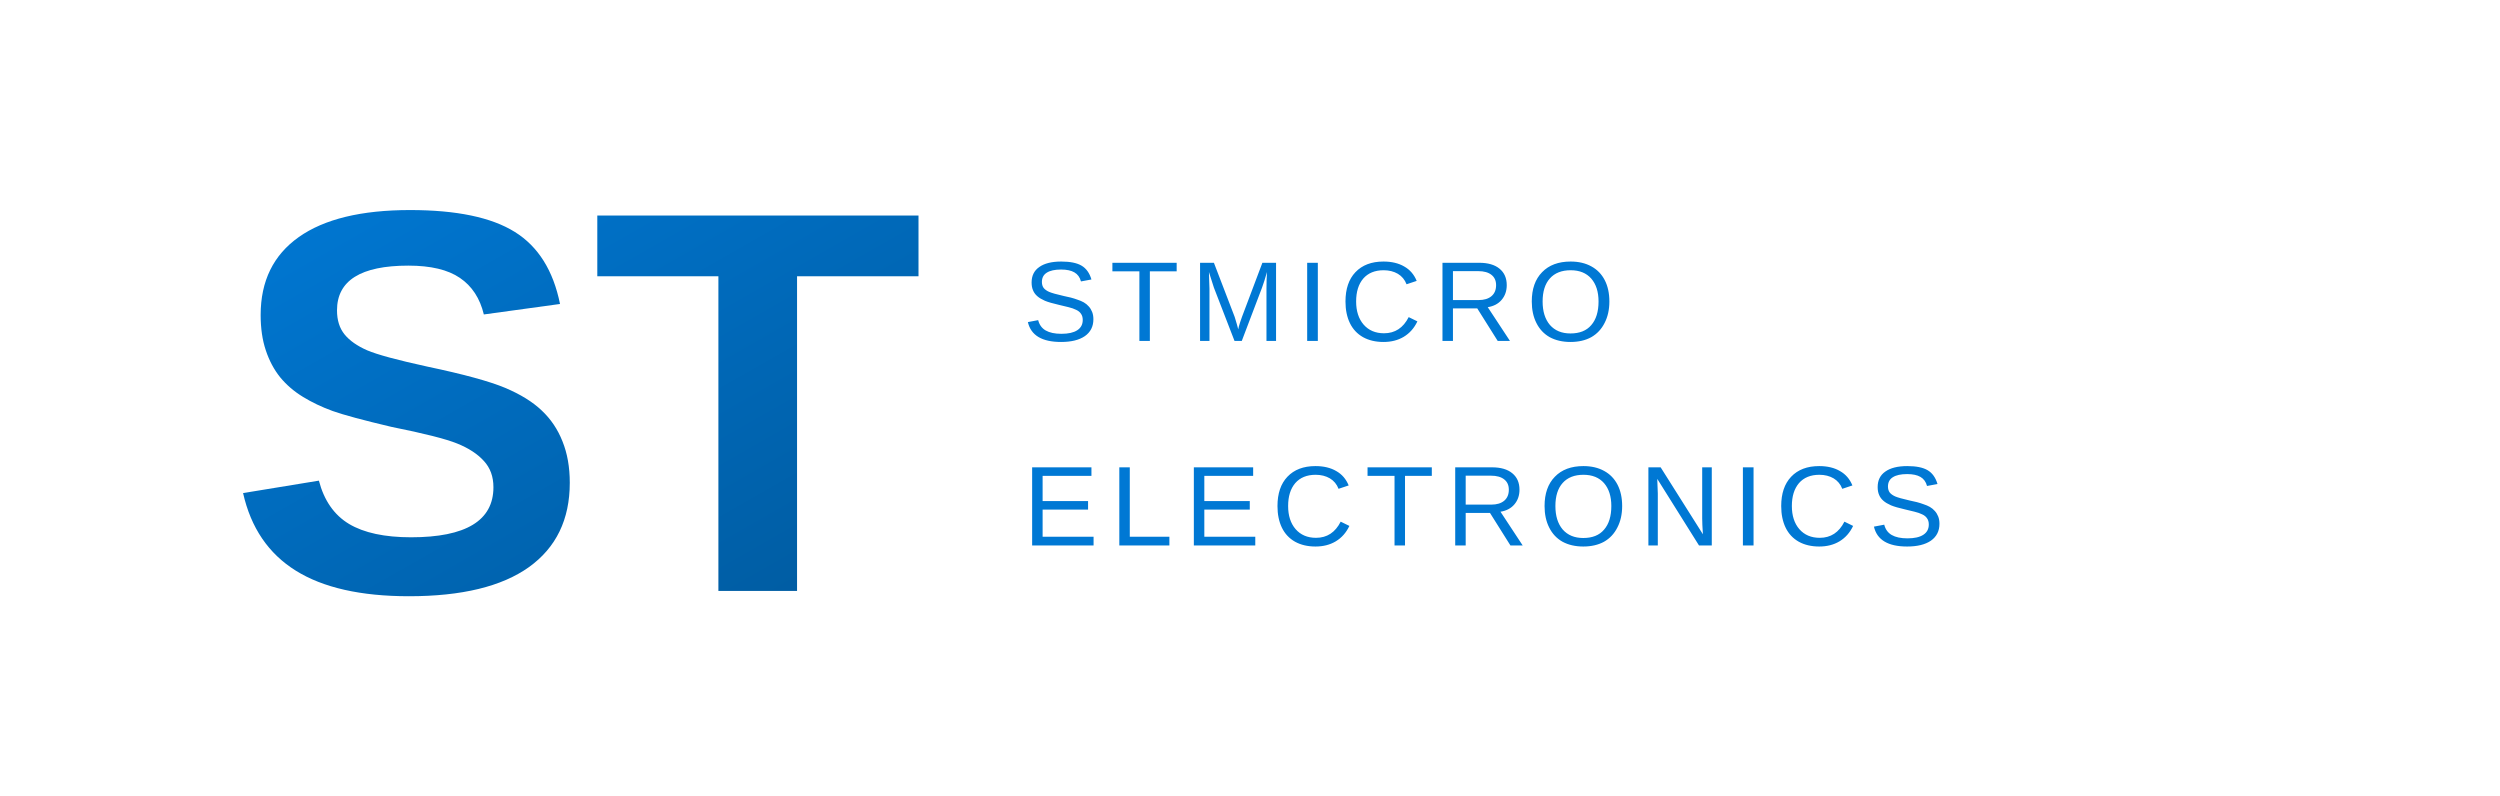
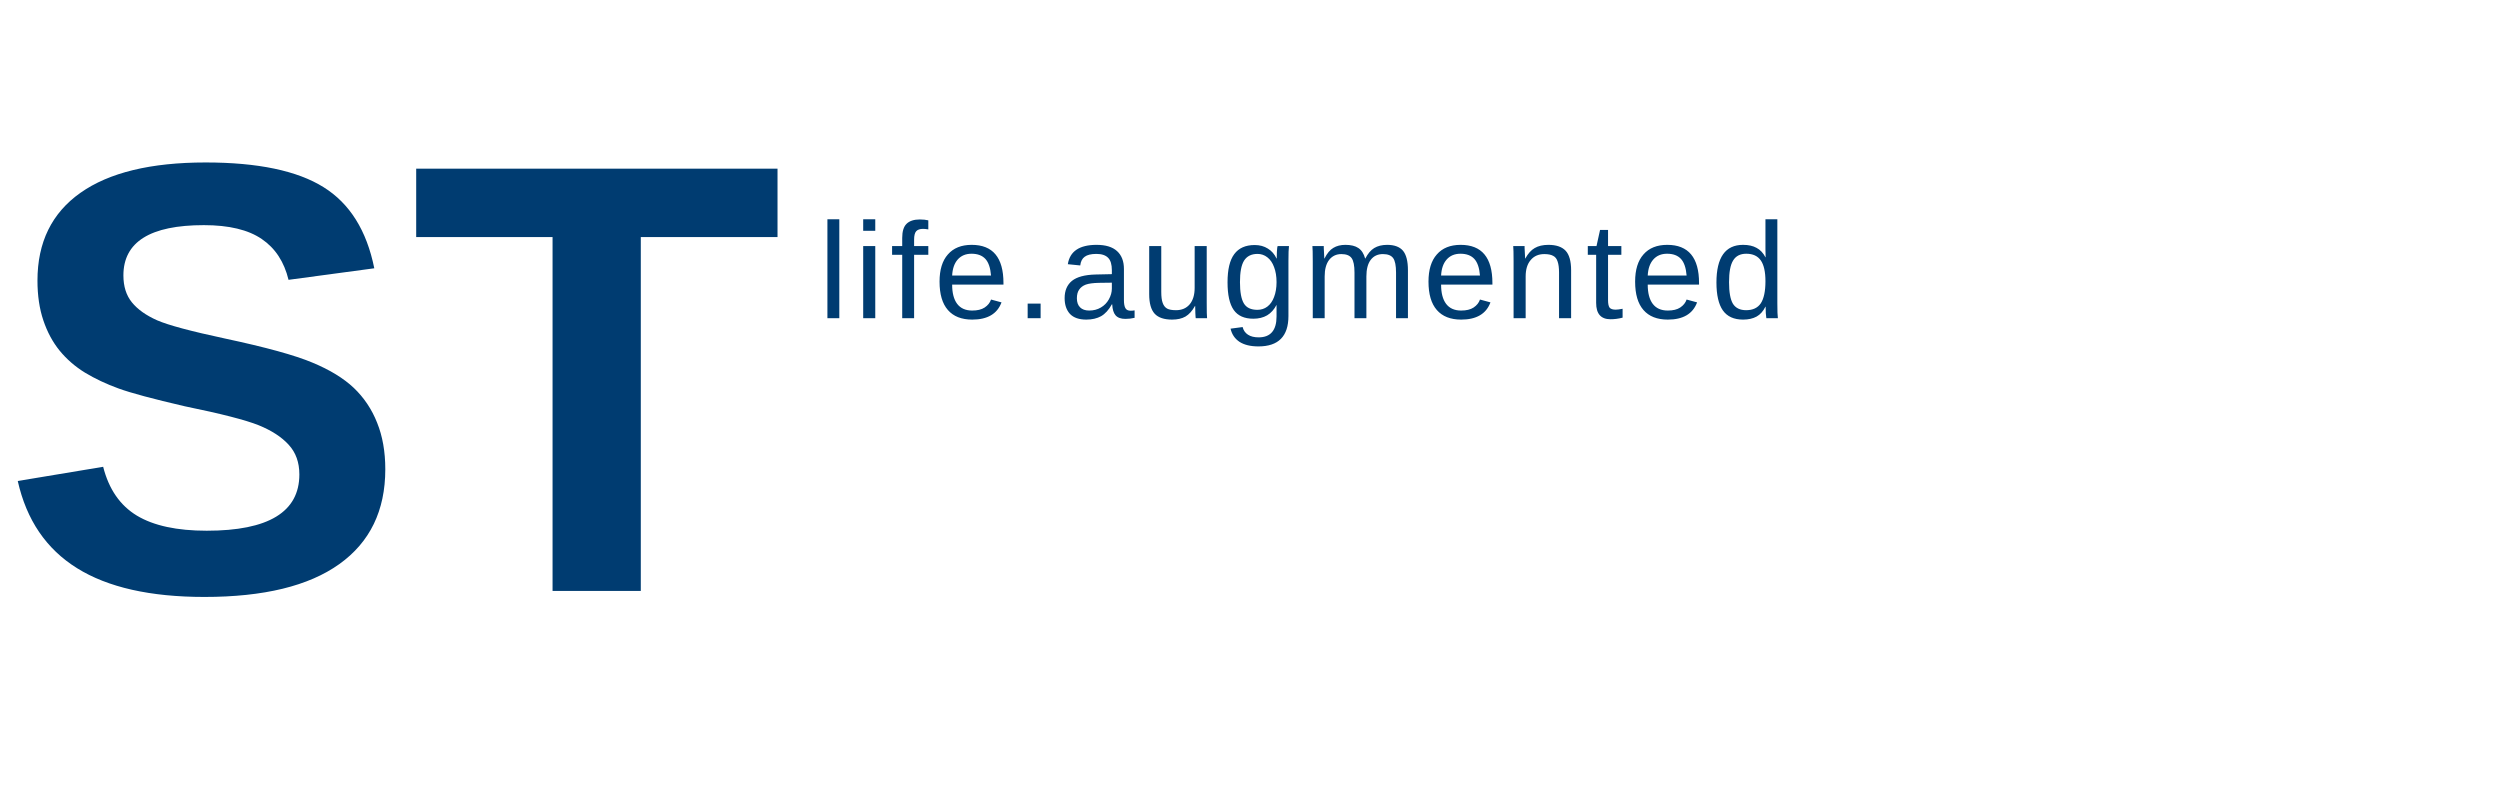
- <svg xmlns="http://www.w3.org/2000/svg" viewBox="0 0 220 70">
-   <defs>
-     <linearGradient id="st-g" x1="0%" y1="0%" x2="100%" y2="100%">
-       <stop offset="0%" stop-color="#0078D4" />
-       <stop offset="100%" stop-color="#005A9E" />
-     </linearGradient>
-   </defs>
-   <text x="20" y="52" font-family="'Segoe UI', Arial, sans-serif" font-weight="900" font-size="48" fill="url(#st-g)">ST</text>
-   <text x="90" y="30" font-family="'Segoe UI', Arial, sans-serif" font-weight="400" font-size="10" fill="#0078D4" letter-spacing="1">STMICRO</text>
-   <text x="90" y="48" font-family="'Segoe UI', Arial, sans-serif" font-weight="400" font-size="10" fill="#0078D4" letter-spacing="1">ELECTRONICS</text>
+ <svg xmlns="http://www.w3.org/2000/svg" viewBox="0 0 220 70" width="220" height="70">
+   <text x="0" y="52" font-family="'Segoe UI', 'Helvetica Neue', Arial, sans-serif" font-weight="900" font-size="54" fill="#003C71">ST</text>
+   <text x="72" y="28" font-family="'Segoe UI', 'Helvetica Neue', Arial, sans-serif" font-weight="300" font-size="12" fill="#003C71" letter-spacing="0.5">life.augmented</text>
</svg>
